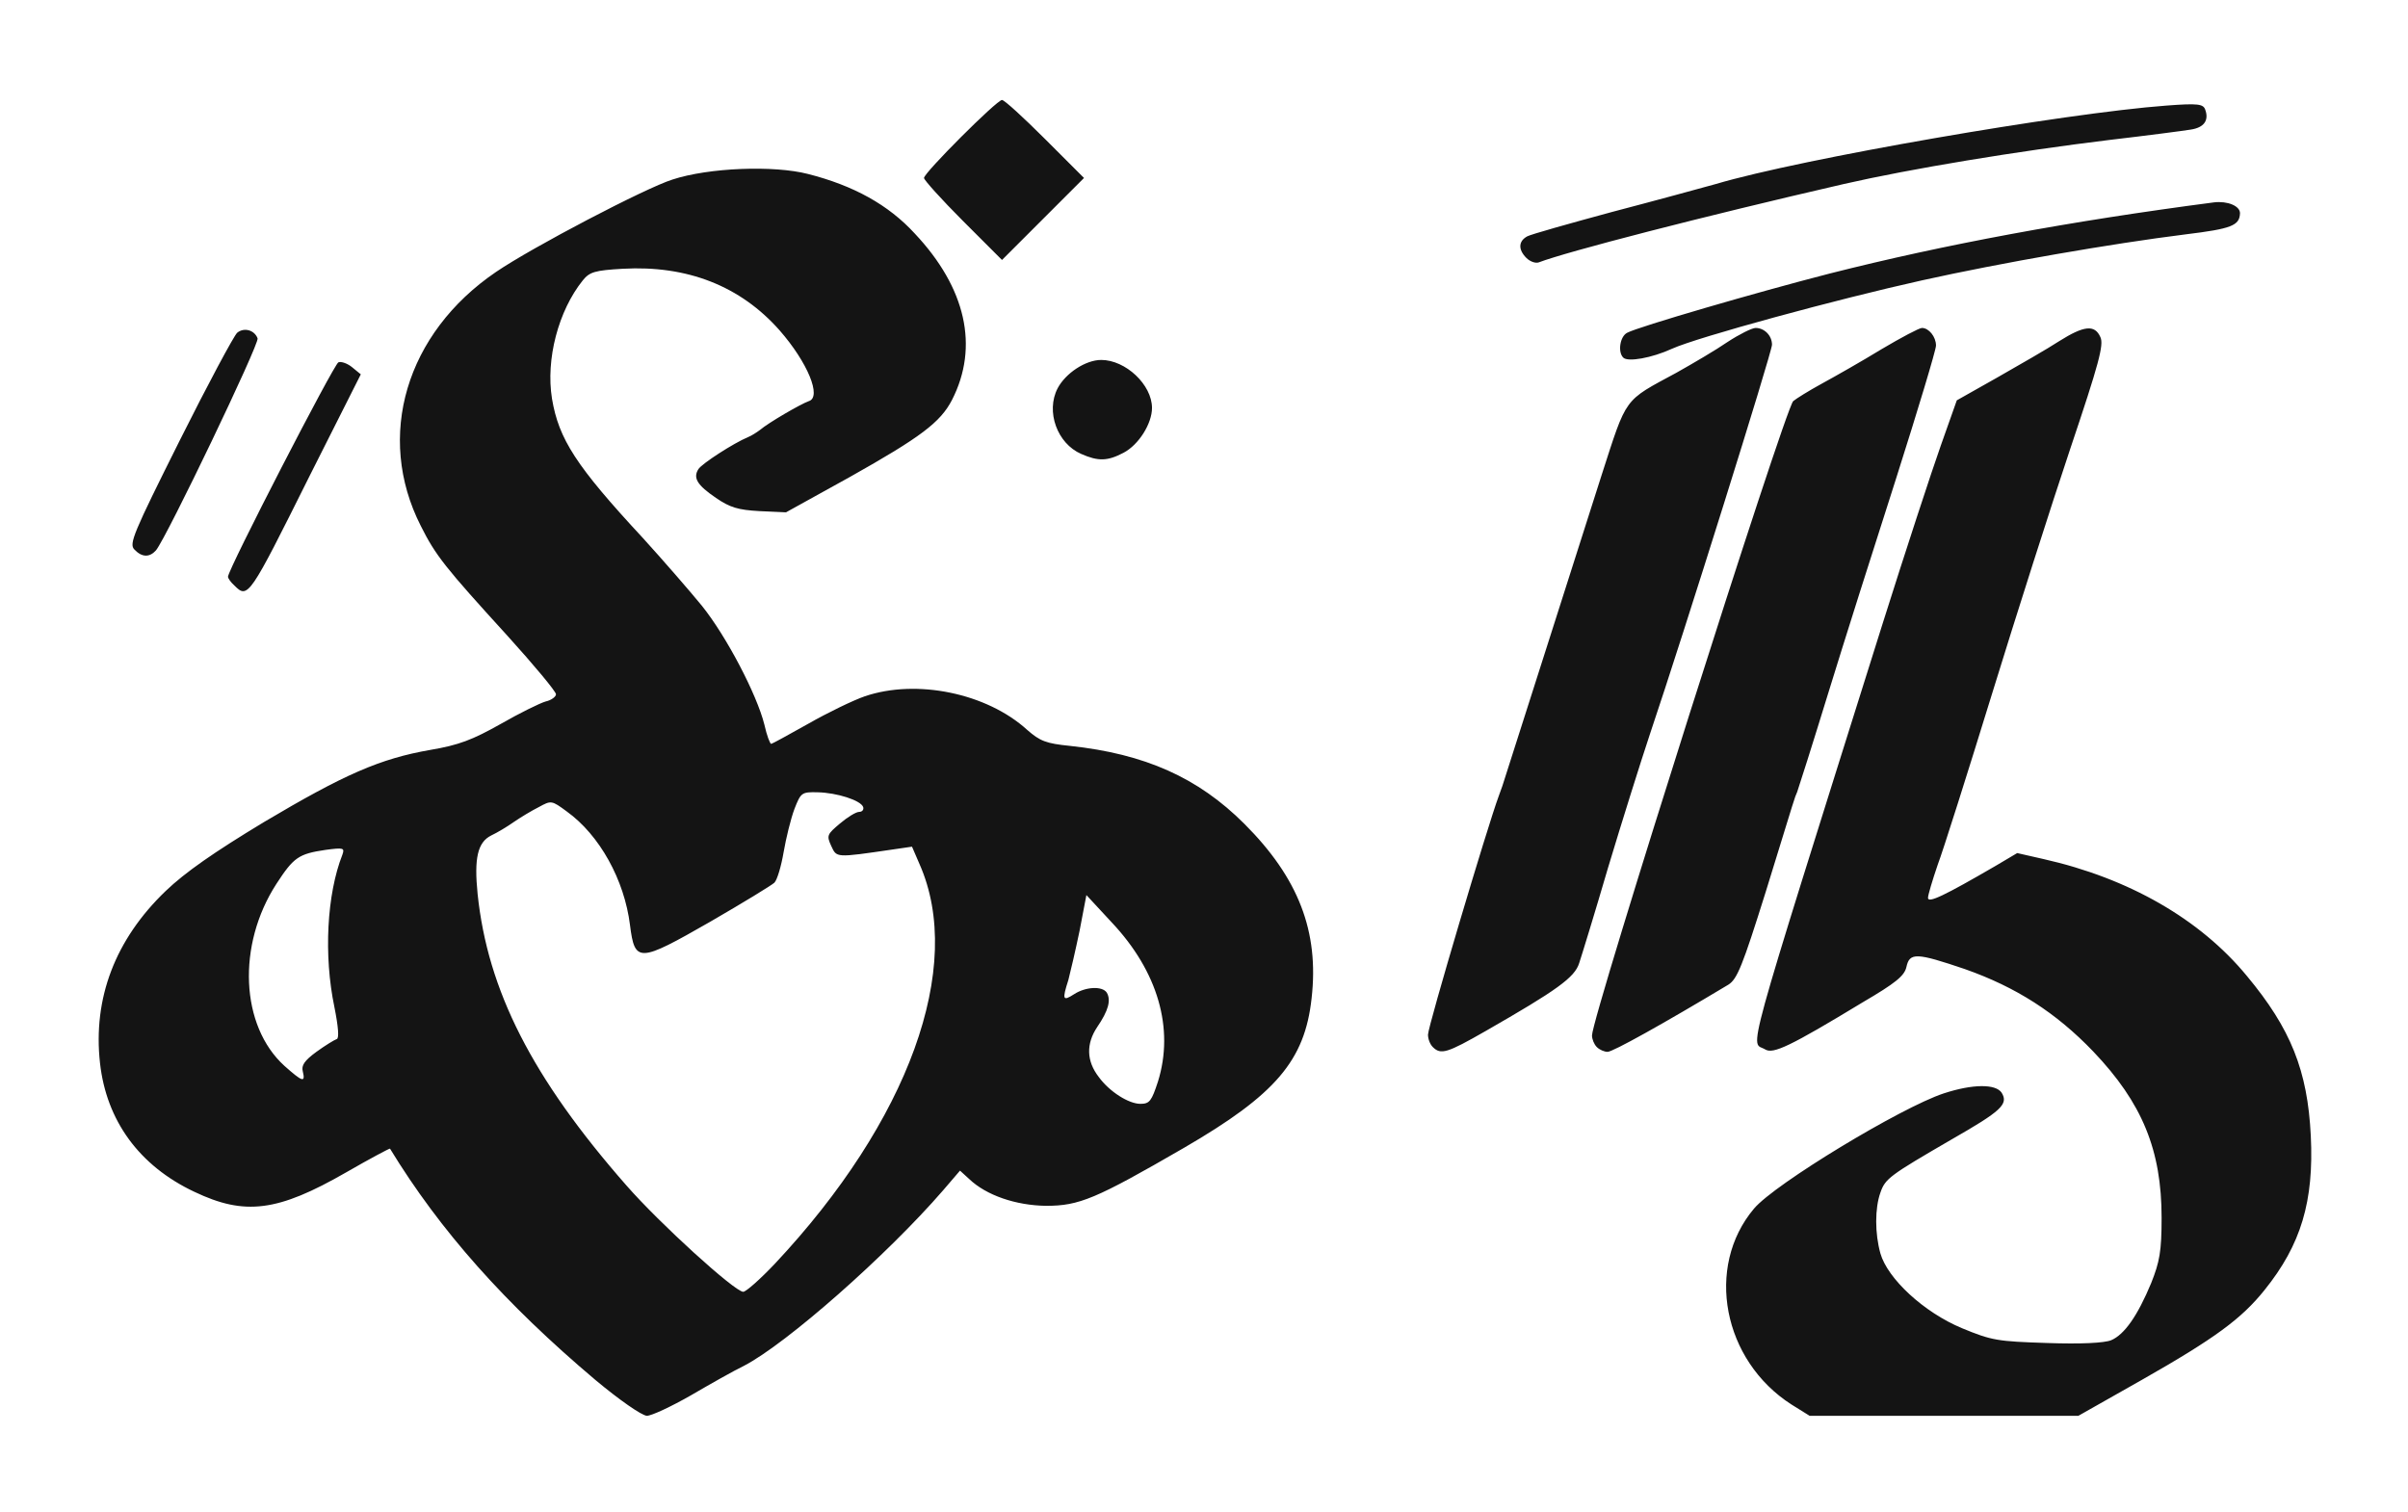
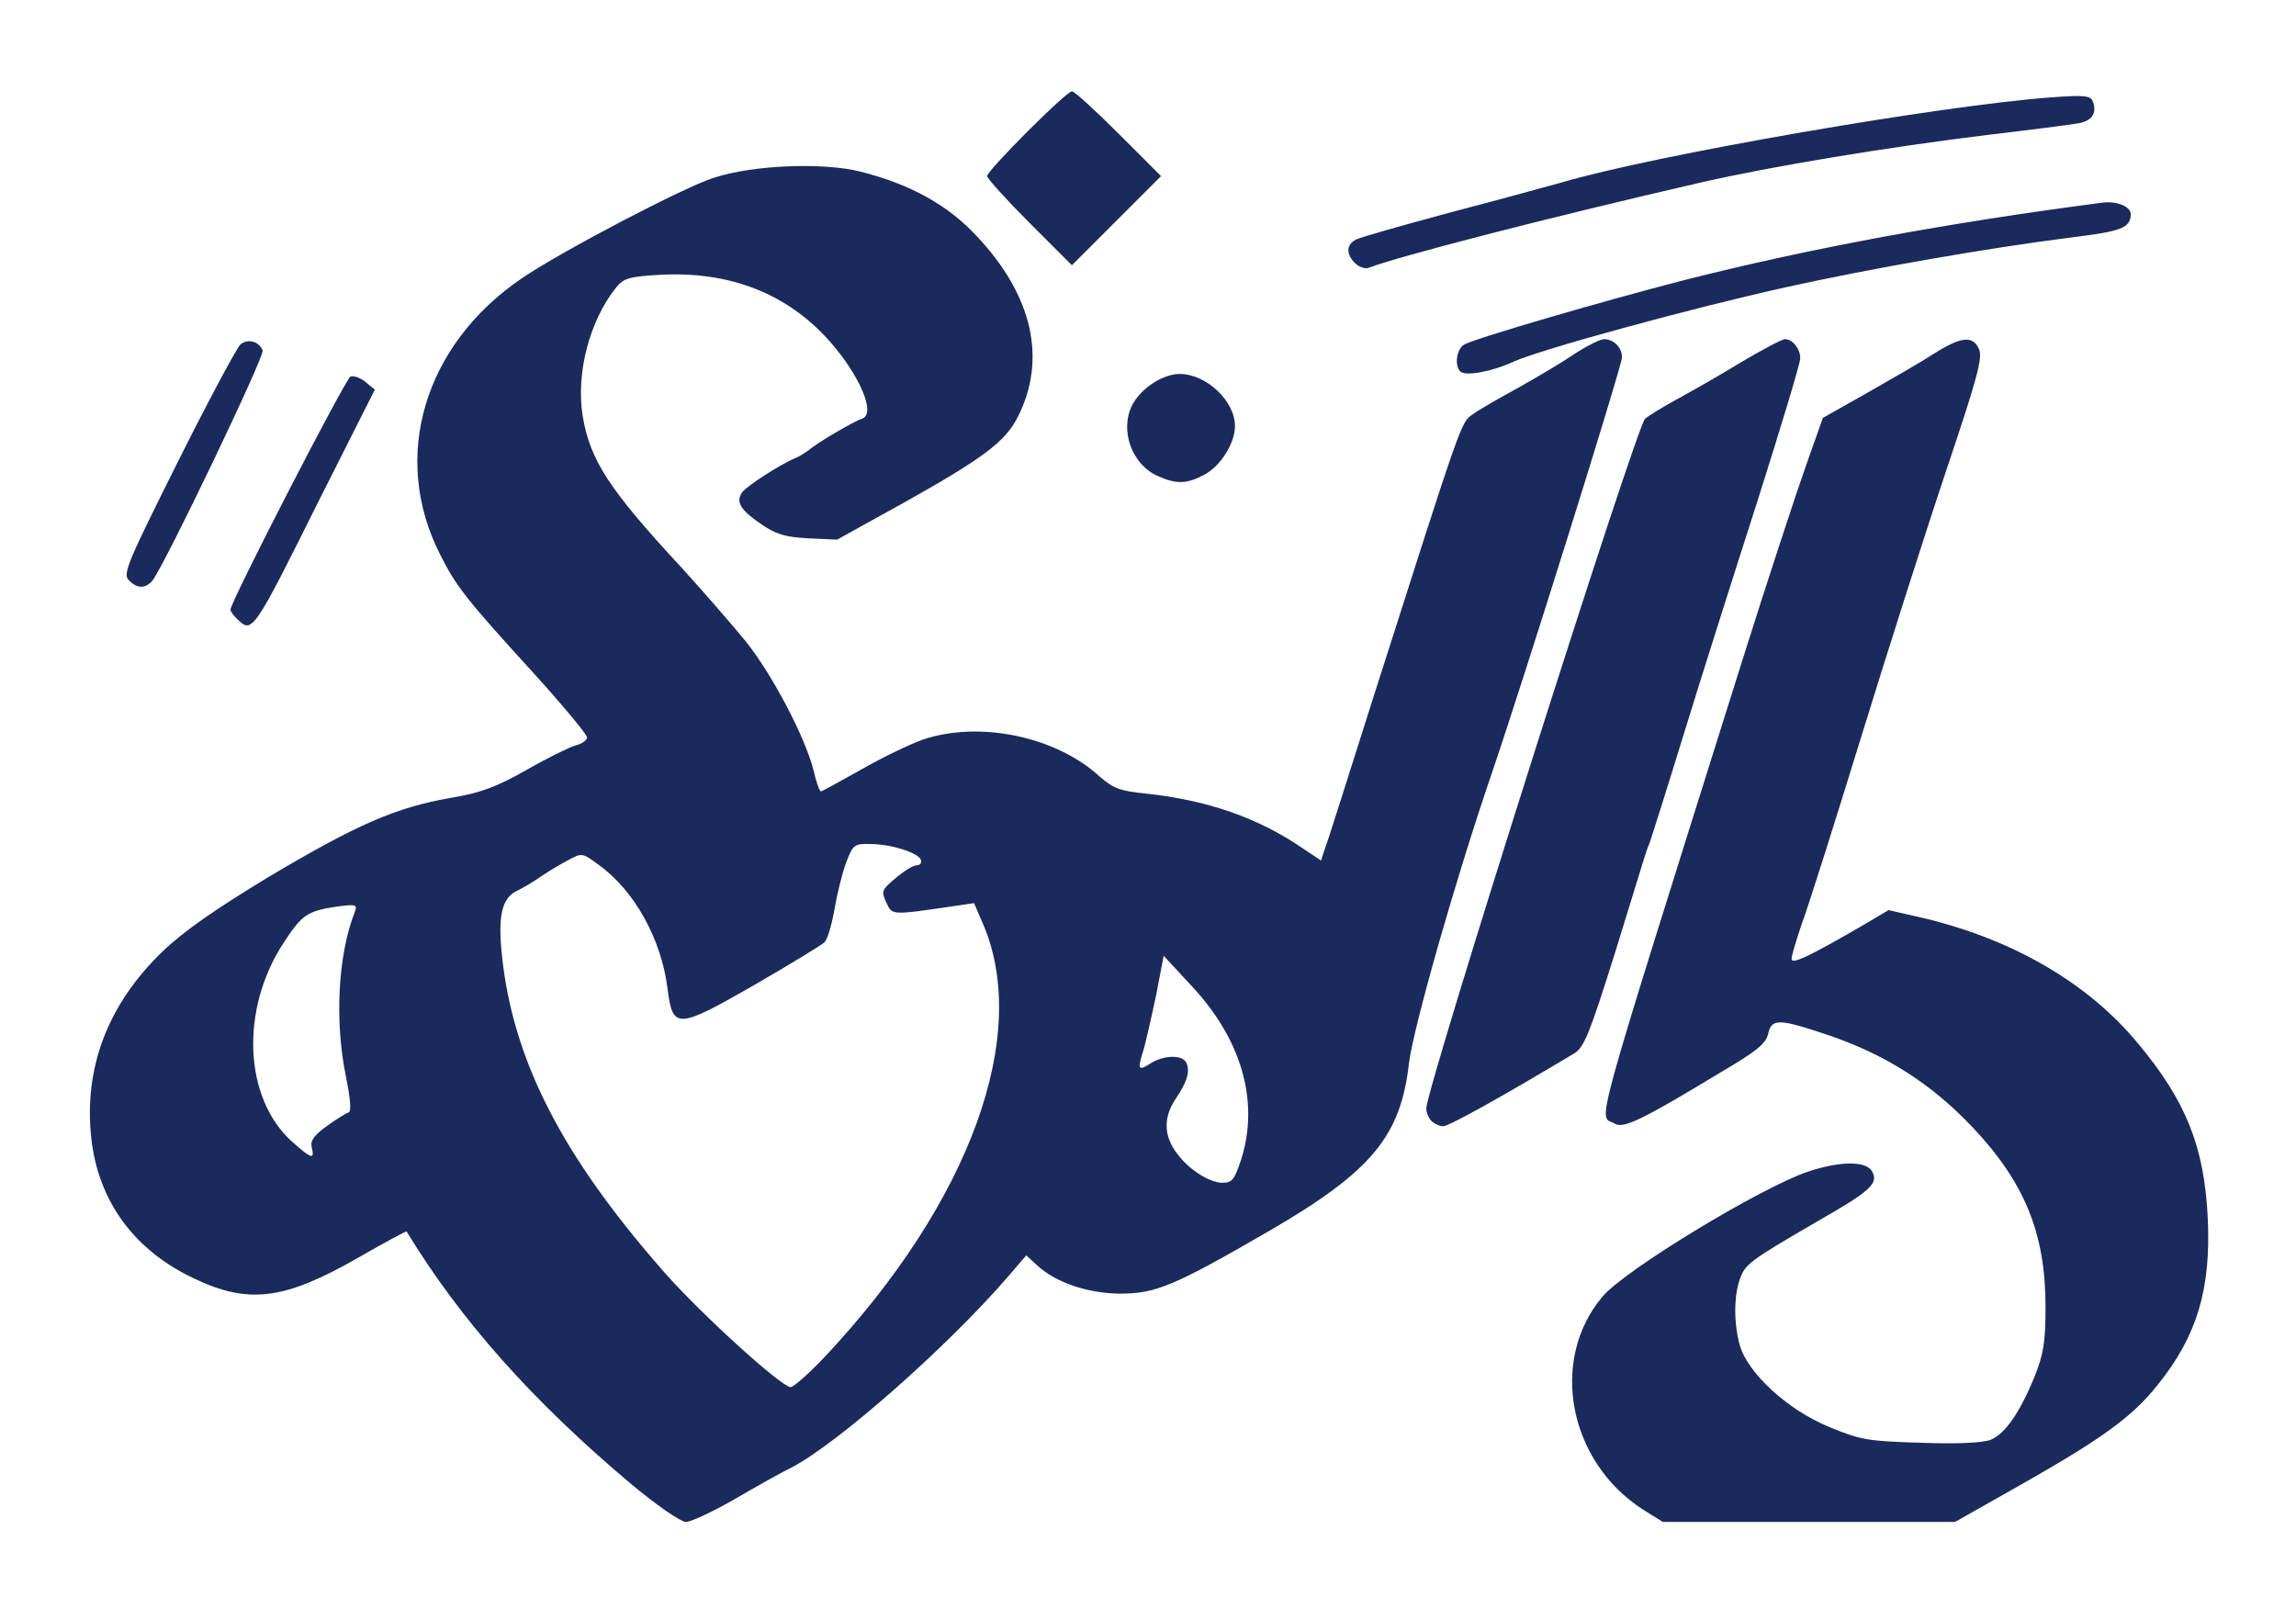
- <svg xmlns="http://www.w3.org/2000/svg" viewBox="0 0 602 378" width="602" height="378">
-   <path fill="#141414" fill-rule="evenodd" d="M148.8,345.0C126.3,326.0 110.0,307.7 97.5,287.2C97.4,287.1 92.5,289.7 86.6,293.1C69.4,303.0 61.2,304.0 48.6,298.0C34.8,291.5 26.6,280.2 25.0,265.8C23.2,249.6 28.8,234.9 41.4,222.8C46.3,218.1 53.5,213.1 65.9,205.6C86.1,193.6 95.0,189.7 107.6,187.5C114.7,186.3 118.1,185.0 125.2,181.0C129.9,178.3 135.0,175.8 136.4,175.4C137.8,175.1 139.0,174.2 139.0,173.6C139.0,172.9 133.5,166.3 126.8,158.9C111.3,141.9 108.9,138.9 105.2,131.5C93.8,109.1 101.5,83.3 124.0,68.0C133.1,61.8 161.4,47.0 168.1,44.9C177.2,41.9 193.5,41.3 202.0,43.5C213.4,46.4 222.1,51.2 228.7,58.4C241.5,72.0 244.8,86.7 238.0,100.0C235.1,105.6 230.2,109.3 212.4,119.3L196.5,128.1L189.9,127.8C184.5,127.5 182.5,126.9 179.0,124.5C174.3,121.3 173.2,119.5 174.6,117.3C175.5,115.9 183.4,110.8 187.0,109.3C187.8,109.0 189.2,108.1 190.0,107.5C192.1,105.7 200.2,101.0 202.2,100.3C205.5,99.3 201.9,90.6 194.9,82.6C185.1,71.5 171.8,66.3 155.7,67.2C148.7,67.6 147.4,68.0 145.7,70.1C139.6,77.7 136.4,89.8 138.0,99.7C139.7,109.8 144.0,116.5 160.7,134.5C165.7,140.0 172.4,147.7 175.5,151.5C181.6,159.1 189.2,173.6 191.1,181.2C191.7,183.9 192.5,186.0 192.8,186.0C193.0,186.0 197.2,183.7 202.0,181.0C206.9,178.2 213.3,175.1 216.2,174.1C229.1,169.7 246.7,173.3 256.8,182.5C260.0,185.3 261.5,185.9 267.5,186.5C286.2,188.5 299.5,194.4 311.1,206.0C324.6,219.5 329.8,232.9 327.9,249.6C326.2,265.2 318.9,273.7 296.0,287.0C273.9,299.8 269.8,301.5 261.5,301.5C254.0,301.4 246.6,298.9 242.3,294.8L240.0,292.7L235.8,297.6C221.7,313.9 196.6,336.0 186.0,341.5C183.5,342.7 177.5,346.1 172.7,348.9C167.8,351.7 162.9,354.0 161.7,354.0C160.4,353.9 154.9,350.1 148.8,345.0Z M447.9,351.2C430.7,340.2 426.2,316.8 438.5,302.2C443.7,296.0 475.3,276.9 485.9,273.4C493.2,271.0 498.9,271.0 500.4,273.2C502.2,276.1 500.3,277.8 487.9,284.9C472.4,293.9 471.3,294.7 470.1,298.2C468.7,302.1 468.7,308.4 470.1,313.4C471.9,319.7 480.9,328.1 490.5,332.1C498.0,335.2 499.4,335.4 511.8,335.8C520.2,336.1 526.1,335.8 527.8,335.1C531.1,333.7 534.4,329.0 537.8,320.8C539.9,315.5 540.4,312.9 540.4,304.5C540.4,287.6 535.6,275.8 523.3,262.9C514.0,253.2 504.0,246.8 491.2,242.3C479.1,238.2 477.4,238.1 476.6,241.8C476.1,244.0 473.9,245.8 465.7,250.6C447.4,261.7 443.3,263.6 441.3,262.4C437.6,260.1 435.1,269.1 470.6,156.1C476.4,137.7 483.0,117.6 485.2,111.4L489.2,100.1L499.3,94.4C504.9,91.2 511.9,87.2 514.8,85.3C521.0,81.4 523.7,81.1 525.1,84.3C526.0,86.2 524.7,91.0 517.6,112.1C512.9,126.1 504.1,153.7 498.0,173.5C491.9,193.3 485.8,212.6 484.4,216.3C483.1,220.1 482.0,223.8 482.0,224.5C482.0,225.9 486.0,224.0 498.9,216.5L504.3,213.3L510.9,214.8C532.2,219.6 550.0,229.8 561.7,244.0C572.7,257.2 576.9,267.7 577.7,284.0C578.5,300.3 575.3,311.2 566.1,322.6C560.4,329.7 553.8,334.6 535.5,345.0L519.6,354.0L486.0,354.0L452.4,354.0L447.9,351.2Z M193.7,316.0C227.2,280.3 241.2,241.7 229.9,216.1L228.0,211.7L223.2,212.4C208.8,214.5 209.2,214.5 207.8,211.5C206.6,208.9 206.8,208.6 210.0,205.9C211.9,204.3 214.0,203.0 214.8,203.0C215.5,203.0 216.0,202.5 215.8,201.8C215.2,200.1 209.2,198.2 204.4,198.1C200.4,198.0 200.2,198.2 198.6,202.3C197.7,204.7 196.5,209.6 195.9,213.1C195.3,216.6 194.3,220.0 193.6,220.7C193.0,221.3 185.8,225.7 177.5,230.5C159.7,240.7 158.7,240.8 157.5,231.3C156.1,220.0 149.9,208.8 141.7,202.9C137.9,200.1 137.8,200.1 134.7,201.8C132.9,202.7 130.1,204.4 128.5,205.5C126.8,206.7 124.3,208.2 122.8,208.9C119.4,210.6 118.5,214.6 119.4,223.5C121.9,247.6 133.0,269.5 156.6,296.4C164.9,305.9 183.6,322.9 185.8,323.0C186.5,323.0 190.1,319.8 193.7,316.0Z M289.5,270.4C293.6,257.2 289.5,242.9 277.9,230.6L271.6,223.8L269.9,232.7C268.9,237.5 267.6,243.1 267.1,245.0C265.5,250.0 265.7,250.4 268.5,248.6C271.4,246.7 275.6,246.5 276.7,248.2C277.8,250.1 277.1,252.7 274.3,256.8C271.5,261.0 271.6,265.3 274.7,269.3C277.4,273.0 282.2,276.0 285.1,276.0C287.4,276.0 287.9,275.3 289.5,270.4Z M75.7,267.9C75.3,266.4 76.1,265.2 79.1,263.0C81.3,261.4 83.6,260.0 84.2,259.8C84.8,259.6 84.6,256.8 83.6,251.8C80.9,238.9 81.7,223.6 85.6,213.7C86.2,212.0 85.9,211.9 81.4,212.5C74.6,213.5 73.4,214.4 69.1,221.0C59.2,236.3 60.1,256.5 71.1,266.5C75.6,270.5 76.4,270.8 75.7,267.9Z M358.2,261.8C357.5,261.1 357.0,259.8 357.0,258.7C357.0,256.6 371.9,206.5 374.7,199.0C375.0,198.2 375.4,197.1 375.6,196.5C376.9,192.4 395.9,133.0 400.4,118.8C406.8,99.0 405.8,100.4 419.1,93.2C423.2,90.9 429.0,87.5 431.9,85.5C434.8,83.6 438.0,82.0 438.9,82.0C441.1,82.0 443.0,83.9 443.0,86.2C443.0,88.0 421.0,158.3 412.5,183.5C410.1,190.7 405.4,205.7 402.0,217.0C398.7,228.3 395.4,239.0 394.8,240.8C393.7,244.4 389.2,247.6 371.4,257.8C361.8,263.3 360.2,263.8 358.2,261.8Z M399.2,261.8C398.5,261.1 398.0,259.8 398.0,258.9C398.0,254.2 446.1,102.6 448.3,100.3C449.0,99.7 452.2,97.7 455.5,95.9C458.8,94.1 465.5,90.3 470.4,87.3C475.3,84.4 479.8,82.0 480.5,82.0C482.2,82.0 484.0,84.2 484.0,86.4C484.0,87.5 479.5,102.4 474.1,119.4C468.6,136.5 460.9,160.8 457.0,173.5C453.1,186.2 449.6,197.2 449.3,198.0C448.5,199.9 449.2,197.8 441.4,223.1C435.6,241.6 434.3,244.8 432.1,246.2C415.6,256.1 403.2,263.0 401.9,263.0C401.1,263.0 399.9,262.5 399.2,261.8Z M58.6,146.4C57.7,145.6 57.0,144.6 57.0,144.2C57.0,142.4 83.5,91.0 84.6,90.6C85.3,90.3 86.9,90.9 88.0,91.8L90.2,93.6L77.4,119.0C62.3,149.3 62.0,149.8 58.6,146.4Z M33.6,137.4C32.2,136.0 33.3,133.4 44.9,110.2C52.0,96.0 58.5,83.9 59.3,83.2C61.0,81.8 63.6,82.5 64.4,84.6C64.9,85.9 41.7,134.3 39.0,137.6C37.4,139.4 35.5,139.4 33.6,137.4Z M270.3,113.5C264.3,110.9 261.4,102.9 264.4,97.1C266.4,93.3 271.4,90.0 275.3,90.0C281.4,90.0 288.0,96.2 288.0,102.0C288.0,105.9 284.7,111.2 280.9,113.2C276.9,115.3 274.6,115.4 270.3,113.5Z M405.8,89.4C404.4,88.0 405.0,84.1 406.8,83.2C409.6,81.7 439.1,73.1 457.4,68.4C486.2,61.1 517.5,55.3 553.5,50.6C556.9,50.2 560.0,51.5 560.0,53.3C559.9,56.4 557.9,57.2 546.4,58.6C528.0,60.9 500.3,65.7 480.5,70.1C459.3,74.8 424.4,84.3 418.0,87.2C413.0,89.5 406.9,90.6 405.8,89.4Z M381.6,64.5C379.5,62.4 379.6,60.3 381.8,59.1C382.7,58.6 392.3,55.9 403.0,53.0C413.7,50.2 425.4,47.0 429.0,46.0C450.2,39.7 516.0,28.3 541.6,26.4C549.5,25.8 550.8,26.0 551.3,27.4C552.3,30.1 551.0,31.9 547.7,32.4C545.9,32.7 536.7,33.9 527.3,35.0C504.3,37.8 477.6,42.2 461.0,46.0C425.4,54.2 391.8,62.9 384.7,65.6C383.9,65.9 382.5,65.4 381.6,64.5Z M240.7,55.2C235.4,49.9 231.0,45.0 231.0,44.5C231.0,43.2 249.2,25.0 250.5,25.0C251.1,25.0 255.9,29.4 261.3,34.8L271.0,44.5L260.7,54.8L250.5,65.0L240.7,55.2Z" />
+ <svg xmlns="http://www.w3.org/2000/svg" viewBox="0 0 528 370" width="528" height="370">
+   <path fill="#1a2a5c" fill-rule="evenodd" d="M144.8,341.0C122.3,322.0 106.0,303.7 93.5,283.2C93.4,283.1 88.5,285.7 82.6,289.1C65.4,299.0 57.2,300.0 44.6,294.0C30.8,287.5 22.6,276.2 21.0,261.8C19.2,245.6 24.8,230.9 37.4,218.8C42.3,214.1 49.5,209.1 61.9,201.6C82.1,189.6 91.0,185.7 103.6,183.5C110.7,182.3 114.1,181.0 121.2,177.0C125.9,174.3 131.0,171.8 132.4,171.4C133.8,171.1 135.0,170.2 135.0,169.6C135.0,168.9 129.5,162.3 122.8,154.9C107.3,137.9 104.9,134.9 101.2,127.5C89.8,105.1 97.5,79.3 120.0,64.0C129.1,57.8 157.4,43.0 164.1,40.9C173.2,37.9 189.5,37.3 198.0,39.5C209.4,42.4 218.1,47.2 224.7,54.4C237.5,68.0 240.8,82.7 234.0,96.0C231.1,101.6 226.2,105.3 208.4,115.3L192.5,124.1L185.9,123.8C180.5,123.5 178.5,122.9 175.0,120.5C170.3,117.3 169.2,115.5 170.6,113.3C171.5,111.9 179.4,106.8 183.0,105.3C183.8,105.0 185.2,104.1 186.0,103.5C188.1,101.7 196.2,97.0 198.2,96.3C201.5,95.3 197.9,86.6 190.9,78.6C181.1,67.5 167.8,62.3 151.7,63.2C144.7,63.6 143.4,64.0 141.7,66.1C135.6,73.7 132.4,85.8 134.0,95.7C135.7,105.8 140.0,112.5 156.7,130.5C161.7,136.0 168.4,143.7 171.5,147.5C177.6,155.1 185.2,169.6 187.1,177.2C187.7,179.9 188.5,182.0 188.8,182.0C189.0,182.0 193.2,179.7 198.0,177.0C202.9,174.2 209.3,171.1 212.2,170.1C225.1,165.7 242.7,169.3 252.8,178.5C256.0,181.3 257.5,181.9 263.5,182.5C277.7,184.0 289.4,188.1 299.6,195.1L303.8,197.9L304.5,195.7C304.9,194.5 305.4,193.1 305.6,192.5C305.8,191.9 310.2,178.2 315.3,162.0C336.6,95.3 335.9,97.2 338.8,95.2C340.3,94.1 344.9,91.5 349.1,89.2C353.2,86.9 359.0,83.5 361.9,81.5C364.8,79.6 368.0,78.0 368.9,78.0C371.1,78.0 373.0,79.9 373.0,82.2C373.0,84.1 350.2,157.0 343.0,178.0C334.6,202.6 325.0,236.4 324.0,244.6C322.1,261.3 315.4,269.4 292.0,283.0C269.9,295.8 265.8,297.5 257.5,297.5C250.0,297.4 242.6,294.9 238.3,290.8L236.0,288.7L231.8,293.6C217.7,309.9 192.6,332.0 182.0,337.5C179.5,338.7 173.5,342.1 168.7,344.9C163.8,347.7 158.9,350.0 157.7,350.0C156.4,349.9 150.9,346.1 144.8,341.0Z M377.9,347.2C360.7,336.2 356.2,312.8 368.5,298.2C373.7,292.0 405.3,272.9 415.9,269.4C423.2,267.0 428.9,267.0 430.4,269.2C432.2,272.1 430.3,273.8 417.9,280.9C402.4,289.9 401.3,290.7 400.1,294.2C398.7,298.1 398.7,304.4 400.1,309.4C401.9,315.7 410.9,324.1 420.5,328.1C428.0,331.2 429.4,331.4 441.8,331.8C450.2,332.1 456.1,331.8 457.8,331.1C461.1,329.7 464.4,325.0 467.8,316.8C469.9,311.5 470.4,308.9 470.4,300.5C470.4,283.6 465.6,271.8 453.3,258.9C444.0,249.2 434.0,242.8 421.2,238.3C409.1,234.2 407.4,234.1 406.6,237.8C406.1,240.0 403.9,241.8 395.7,246.6C377.4,257.7 373.3,259.6 371.3,258.4C367.6,256.1 365.1,265.1 400.6,152.1C406.4,133.7 413.0,113.6 415.2,107.4L419.2,96.1L429.3,90.4C434.9,87.2 441.9,83.2 444.8,81.3C451.0,77.4 453.7,77.1 455.1,80.3C456.0,82.2 454.7,87.0 447.6,108.1C442.9,122.1 434.1,149.7 428.0,169.5C421.9,189.3 415.8,208.6 414.4,212.3C413.1,216.1 412.0,219.8 412.0,220.5C412.0,221.9 416.0,220.0 428.9,212.5L434.3,209.3L440.9,210.8C462.2,215.6 480.0,225.8 491.7,240.0C502.7,253.2 506.9,263.7 507.7,280.0C508.5,296.3 505.3,307.2 496.1,318.6C490.4,325.7 483.8,330.6 465.5,341.0L449.6,350.0L416.0,350.0L382.4,350.0L377.9,347.2Z M189.7,312.0C223.2,276.3 237.2,237.7 225.9,212.1L224.0,207.7L219.2,208.4C204.8,210.5 205.2,210.5 203.8,207.5C202.6,204.9 202.8,204.6 206.0,201.9C207.9,200.3 210.0,199.0 210.8,199.0C211.5,199.0 212.0,198.5 211.8,197.8C211.2,196.1 205.2,194.2 200.4,194.1C196.4,194.0 196.2,194.2 194.6,198.3C193.7,200.7 192.5,205.6 191.9,209.1C191.3,212.6 190.3,216.0 189.6,216.7C189.0,217.3 181.8,221.7 173.5,226.5C155.7,236.7 154.7,236.8 153.5,227.3C152.1,216.0 145.9,204.8 137.7,198.9C133.9,196.1 133.8,196.1 130.7,197.8C128.9,198.7 126.1,200.4 124.5,201.5C122.8,202.7 120.3,204.2 118.8,204.9C115.4,206.6 114.5,210.6 115.4,219.5C117.9,243.6 129.0,265.5 152.6,292.4C160.9,301.9 179.6,318.9 181.8,319.0C182.5,319.0 186.1,315.8 189.7,312.0Z M285.5,266.4C289.6,253.2 285.5,238.9 273.9,226.6L267.6,219.8L265.9,228.7C264.9,233.5 263.6,239.1 263.1,241.0C261.5,246.0 261.7,246.4 264.5,244.6C267.4,242.7 271.6,242.5 272.7,244.2C273.8,246.1 273.1,248.7 270.3,252.8C267.5,257.0 267.6,261.3 270.7,265.3C273.4,269.0 278.2,272.0 281.1,272.0C283.4,272.0 283.9,271.3 285.5,266.4Z M71.7,263.9C71.3,262.4 72.1,261.2 75.1,259.0C77.3,257.4 79.6,256.0 80.2,255.8C80.8,255.6 80.6,252.8 79.6,247.8C76.9,234.9 77.7,219.6 81.6,209.7C82.2,208.0 81.9,207.9 77.4,208.5C70.6,209.5 69.4,210.4 65.1,217.0C55.2,232.3 56.1,252.5 67.1,262.5C71.6,266.5 72.4,266.8 71.7,263.9Z M329.2,257.8C328.5,257.1 328.0,255.8 328.0,254.9C328.0,250.2 376.1,98.6 378.3,96.3C379.0,95.7 382.2,93.7 385.5,91.9C388.8,90.1 395.5,86.3 400.4,83.3C405.3,80.4 409.8,78.0 410.5,78.0C412.2,78.0 414.0,80.2 414.0,82.4C414.0,83.5 409.5,98.4 404.1,115.4C398.6,132.5 390.9,156.8 387.0,169.5C383.1,182.2 379.6,193.2 379.3,194.0C378.5,195.9 379.2,193.8 371.4,219.1C365.6,237.6 364.3,240.8 362.1,242.2C345.6,252.1 333.2,259.0 331.9,259.0C331.1,259.0 329.9,258.5 329.2,257.8Z M54.6,142.4C53.7,141.6 53.0,140.6 53.0,140.2C53.0,138.4 79.5,87.0 80.6,86.6C81.3,86.3 82.9,86.9 84.0,87.8L86.2,89.6L73.4,115.0C58.3,145.3 58.0,145.8 54.6,142.4Z M29.6,133.4C28.2,132.0 29.3,129.4 40.9,106.2C48.0,92.0 54.5,79.9 55.3,79.2C57.0,77.8 59.6,78.5 60.4,80.6C60.9,81.9 37.7,130.3 35.0,133.6C33.4,135.4 31.5,135.4 29.6,133.4Z M266.3,109.5C260.3,106.9 257.4,98.9 260.4,93.1C262.4,89.3 267.4,86.0 271.3,86.0C277.4,86.0 284.0,92.2 284.0,98.0C284.0,101.9 280.7,107.2 276.9,109.2C272.9,111.3 270.6,111.4 266.3,109.5Z M335.8,85.4C334.4,84.0 335.0,80.1 336.8,79.2C339.6,77.7 369.1,69.1 387.4,64.4C416.2,57.1 447.5,51.3 483.5,46.6C486.9,46.2 490.0,47.5 490.0,49.3C489.9,52.4 487.9,53.2 476.4,54.6C458.0,56.9 430.3,61.7 410.5,66.1C389.3,70.8 354.4,80.3 348.0,83.2C343.0,85.5 336.9,86.6 335.8,85.4Z M311.6,60.5C309.5,58.4 309.6,56.3 311.8,55.1C312.7,54.6 322.3,51.9 333.0,49.0C343.7,46.2 355.4,43.0 359.0,42.0C380.2,35.7 446.0,24.3 471.6,22.4C479.5,21.8 480.8,22.0 481.3,23.4C482.3,26.1 481.0,27.9 477.7,28.4C475.9,28.7 466.7,29.9 457.3,31.0C434.3,33.8 407.6,38.2 391.0,42.0C355.4,50.2 321.8,58.9 314.7,61.6C313.9,61.9 312.5,61.4 311.6,60.5Z M236.7,51.2C231.4,45.9 227.0,41.0 227.0,40.5C227.0,39.2 245.2,21.0 246.5,21.0C247.1,21.0 251.9,25.4 257.3,30.8L267.0,40.5L256.7,50.8L246.5,61.0L236.7,51.2Z" />
</svg>
